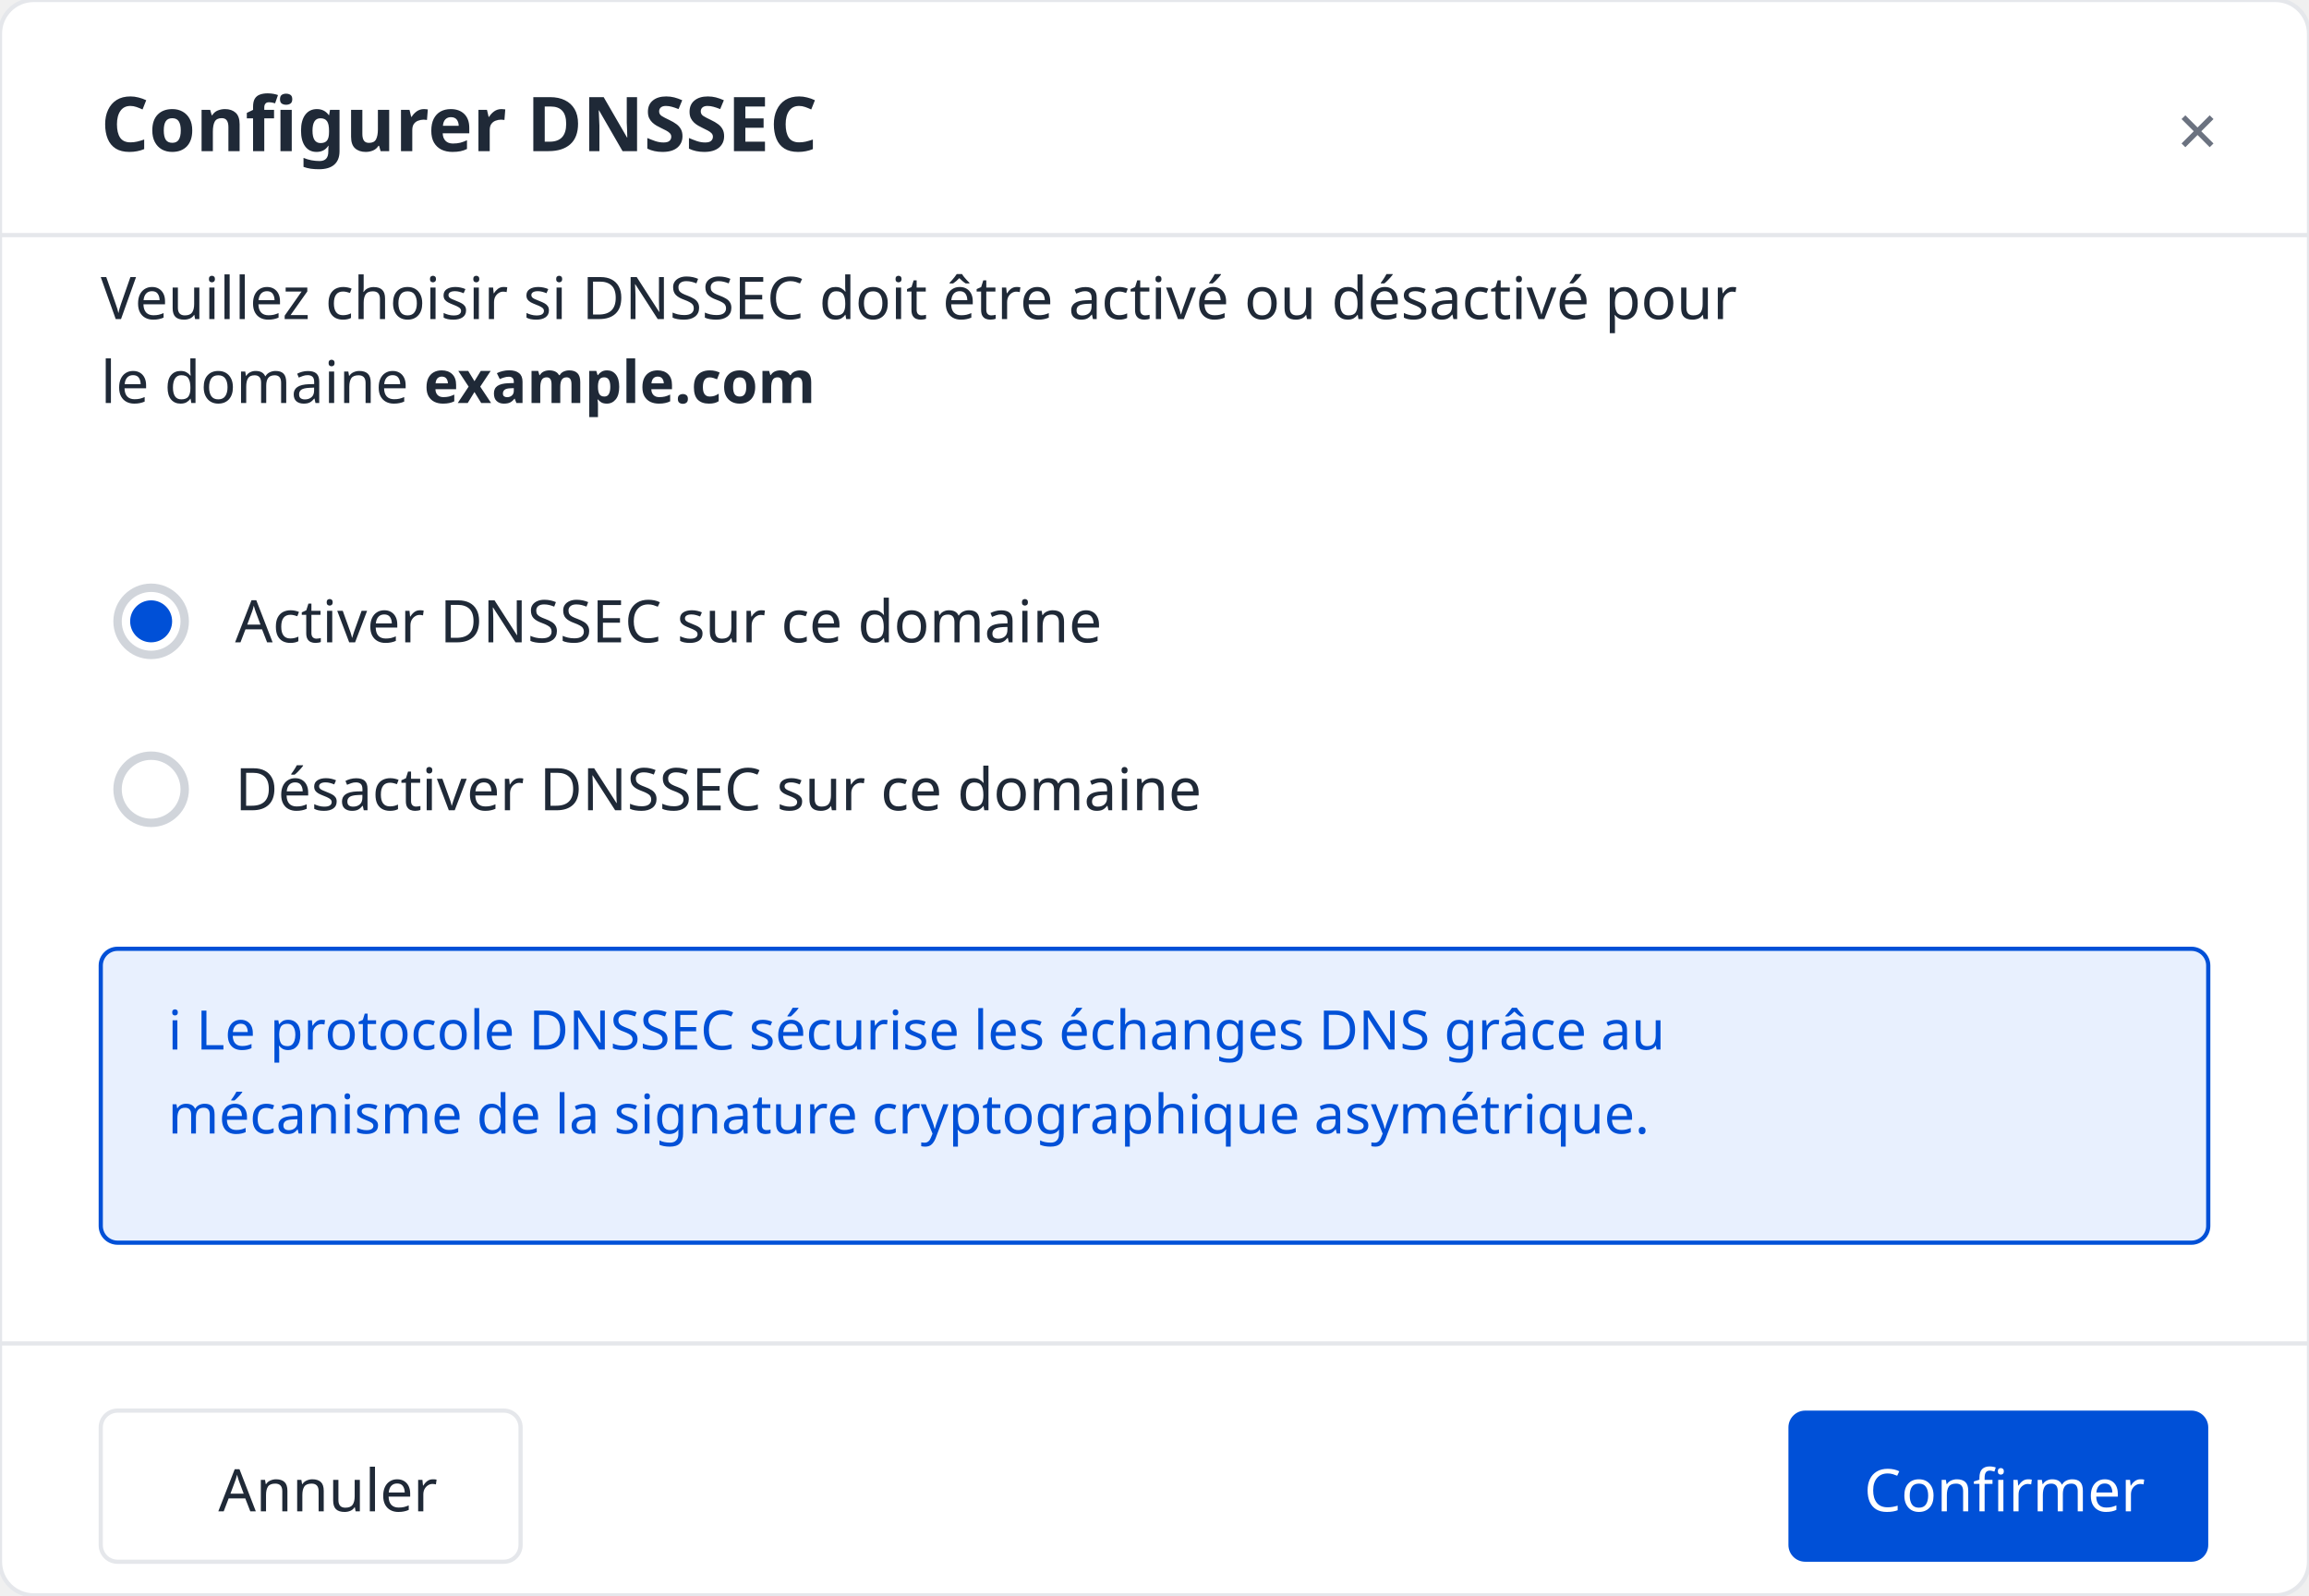
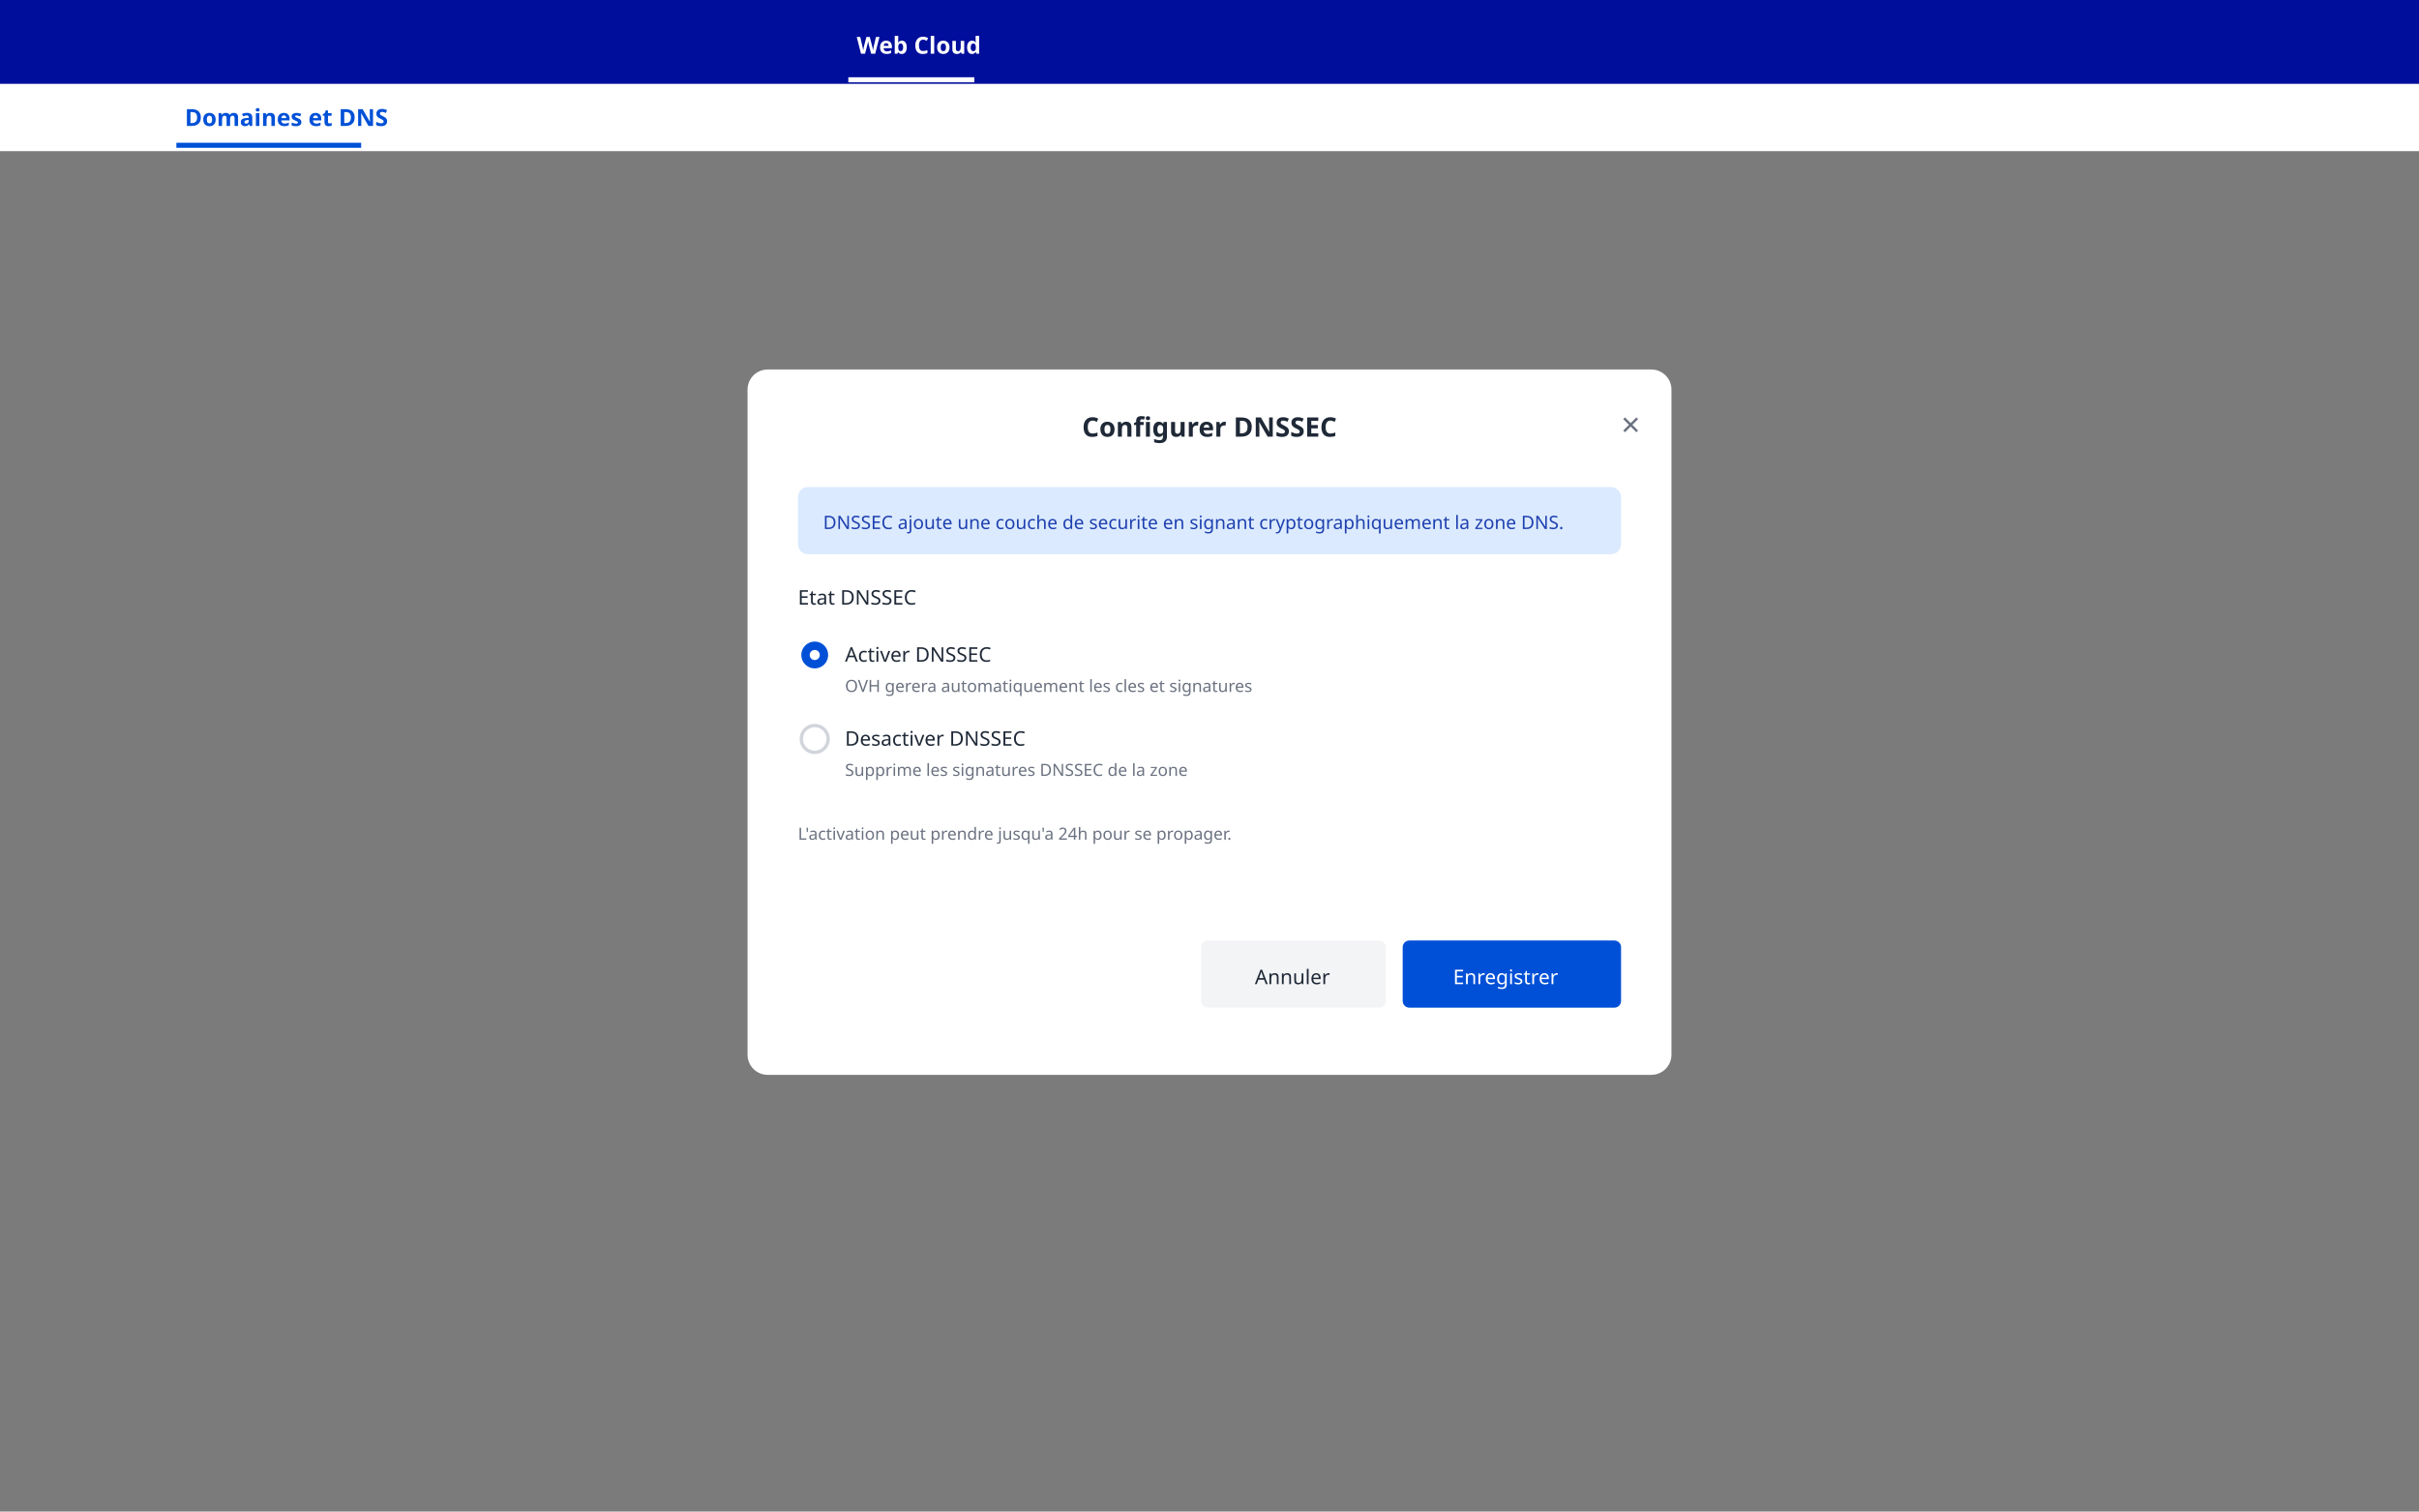
- <svg xmlns="http://www.w3.org/2000/svg" viewBox="0 0 550 380" width="550" height="380">
+ <svg xmlns="http://www.w3.org/2000/svg" viewBox="0 0 1440 900" width="1440" height="900">
  <defs>
    <style>
+       .bg-header { fill: #000E9C; }
+       .bg-main { fill: #F6F6F9; }
      .bg-white { fill: #FFFFFF; }
-       .border { stroke: #E5E7EB; stroke-width: 1; fill: none; }
-       .text-title { font-family: 'Source Sans Pro', sans-serif; font-size: 18px; font-weight: 600; fill: #1F2937; }
-       .text-body { font-family: 'Source Sans Pro', sans-serif; font-size: 14px; fill: #1F2937; }
-       .text-muted { font-family: 'Source Sans Pro', sans-serif; font-size: 13px; fill: #6B7280; }
+       .bg-overlay { fill: rgba(0,0,0,0.5); }
+       .bg-info { fill: #DBEAFE; }
      .btn-primary { fill: #0050D7; }
-       .btn-secondary { fill: #FFFFFF; stroke: #E5E7EB; }
-       .text-btn-primary { font-family: 'Source Sans Pro', sans-serif; font-size: 14px; fill: #FFFFFF; }
-       .text-btn-secondary { font-family: 'Source Sans Pro', sans-serif; font-size: 14px; fill: #1F2937; }
-       .radio-circle { fill: #FFFFFF; stroke: #D1D5DB; stroke-width: 2; }
+       .btn-secondary { fill: #F3F4F6; }
      .radio-selected { fill: #0050D7; }
-       .alert-info { fill: #E8F0FE; stroke: #0050D7; }
-       .text-info { font-family: 'Source Sans Pro', sans-serif; font-size: 13px; fill: #0050D7; }
+       .radio-unselected { fill: #FFFFFF; stroke: #D1D5DB; stroke-width: 2; }
+       .text-white { fill: #FFFFFF; font-family: 'Source Sans Pro', sans-serif; }
+       .text-dark { fill: #1F2937; font-family: 'Source Sans Pro', sans-serif; }
+       .text-muted { fill: #6B7280; font-family: 'Source Sans Pro', sans-serif; }
+       .text-primary { fill: #0050D7; font-family: 'Source Sans Pro', sans-serif; }
+       .text-info { fill: #1E40AF; font-family: 'Source Sans Pro', sans-serif; }
    </style>
  </defs>
-   <rect width="550" height="380" rx="8" class="bg-white" />
-   <rect x="0" y="0" width="550" height="380" rx="8" class="border" />
-   <text x="24" y="36" class="text-title">Configurer DNSSEC</text>
-   <line x1="0" y1="56" x2="550" y2="56" stroke="#E5E7EB" stroke-width="1" />
-   <text x="518" y="36" class="text-muted" style="cursor: pointer;">✕</text>
-   <g transform="translate(24, 76)">
-     <text x="0" y="0" class="text-body">Veuillez choisir si DNSSEC doit être activé ou désactivé pour</text>
-     <text x="0" y="20" class="text-body">le domaine <tspan font-weight="600">example.com</tspan>
-     </text>
-     <g transform="translate(0, 60)">
-       <circle cx="12" cy="12" r="8" class="radio-circle" />
-       <circle cx="12" cy="12" r="5" class="radio-selected" />
-       <text x="32" y="17" class="text-body">Activer DNSSEC sur ce domaine</text>
+   <rect width="1440" height="900" class="bg-main" />
+   <rect width="1440" height="50" class="bg-header" />
+   <text x="510" y="32" class="text-white" font-size="14" font-weight="600">Web Cloud</text>
+   <rect x="505" y="46" width="75" height="3" fill="#FFFFFF" />
+   <rect x="0" y="50" width="1440" height="40" class="bg-white" />
+   <text x="110" y="75" class="text-primary" font-size="14" font-weight="600">Domaines et DNS</text>
+   <rect x="105" y="85" width="110" height="3" fill="#0050D7" />
+   <rect x="0" y="90" width="1440" height="810" class="bg-overlay" />
+   <rect x="445" y="220" width="550" height="420" rx="12" fill="#FFFFFF" />
+   <text x="720" y="260" class="text-dark" font-size="16" font-weight="600" text-anchor="middle">Configurer DNSSEC</text>
+   <text x="965" y="260" class="text-muted" font-size="20">×</text>
+   <g transform="translate(475, 290)">
+     <rect x="0" y="0" width="490" height="40" rx="6" class="bg-info" />
+     <text x="15" y="25" class="text-info" font-size="11">DNSSEC ajoute une couche de securite en signant cryptographiquement la zone DNS.</text>
+     <text x="0" y="70" class="text-dark" font-size="12" font-weight="500">Etat DNSSEC</text>
+     <g transform="translate(0, 90)">
+       <circle cx="10" cy="10" r="8" class="radio-selected" />
+       <circle cx="10" cy="10" r="3" fill="#FFFFFF" />
+       <text x="28" y="14" class="text-dark" font-size="12" font-weight="500">Activer DNSSEC</text>
+       <text x="28" y="32" class="text-muted" font-size="10">OVH gerera automatiquement les cles et signatures</text>
    </g>
-     <g transform="translate(0, 100)">
-       <circle cx="12" cy="12" r="8" class="radio-circle" />
-       <text x="32" y="17" class="text-body">Désactiver DNSSEC sur ce domaine</text>
+     <g transform="translate(0, 140)">
+       <circle cx="10" cy="10" r="8" class="radio-unselected" />
+       <text x="28" y="14" class="text-dark" font-size="12" font-weight="500">Desactiver DNSSEC</text>
+       <text x="28" y="32" class="text-muted" font-size="10">Supprime les signatures DNSSEC de la zone</text>
    </g>
-     <g transform="translate(0, 150)">
-       <rect x="0" y="0" width="502" height="70" rx="4" class="alert-info" />
-       <text x="16" y="24" class="text-info">ℹ️ Le protocole DNSSEC sécurise les échanges DNS grâce au</text>
-       <text x="16" y="44" class="text-info">mécanisme de la signature cryptographique asymétrique.</text>
-     </g>
+     <text x="0" y="210" class="text-muted" font-size="10">L'activation peut prendre jusqu'a 24h pour se propager.</text>
  </g>
-   <line x1="0" y1="320" x2="550" y2="320" stroke="#E5E7EB" stroke-width="1" />
-   <g transform="translate(24, 336)">
-     <rect x="0" y="0" width="100" height="36" rx="4" class="btn-secondary" />
-     <text x="28" y="24" class="text-btn-secondary">Annuler</text>
-     <rect x="402" y="0" width="100" height="36" rx="4" class="btn-primary" />
-     <text x="420" y="24" class="text-btn-primary">Confirmer</text>
+   <g transform="translate(475, 560)">
+     <rect x="240" y="0" width="110" height="40" rx="4" class="btn-secondary" />
+     <text x="272" y="26" class="text-dark" font-size="12">Annuler</text>
+     <rect x="360" y="0" width="130" height="40" rx="4" class="btn-primary" />
+     <text x="390" y="26" class="text-white" font-size="12">Enregistrer</text>
  </g>
</svg>
